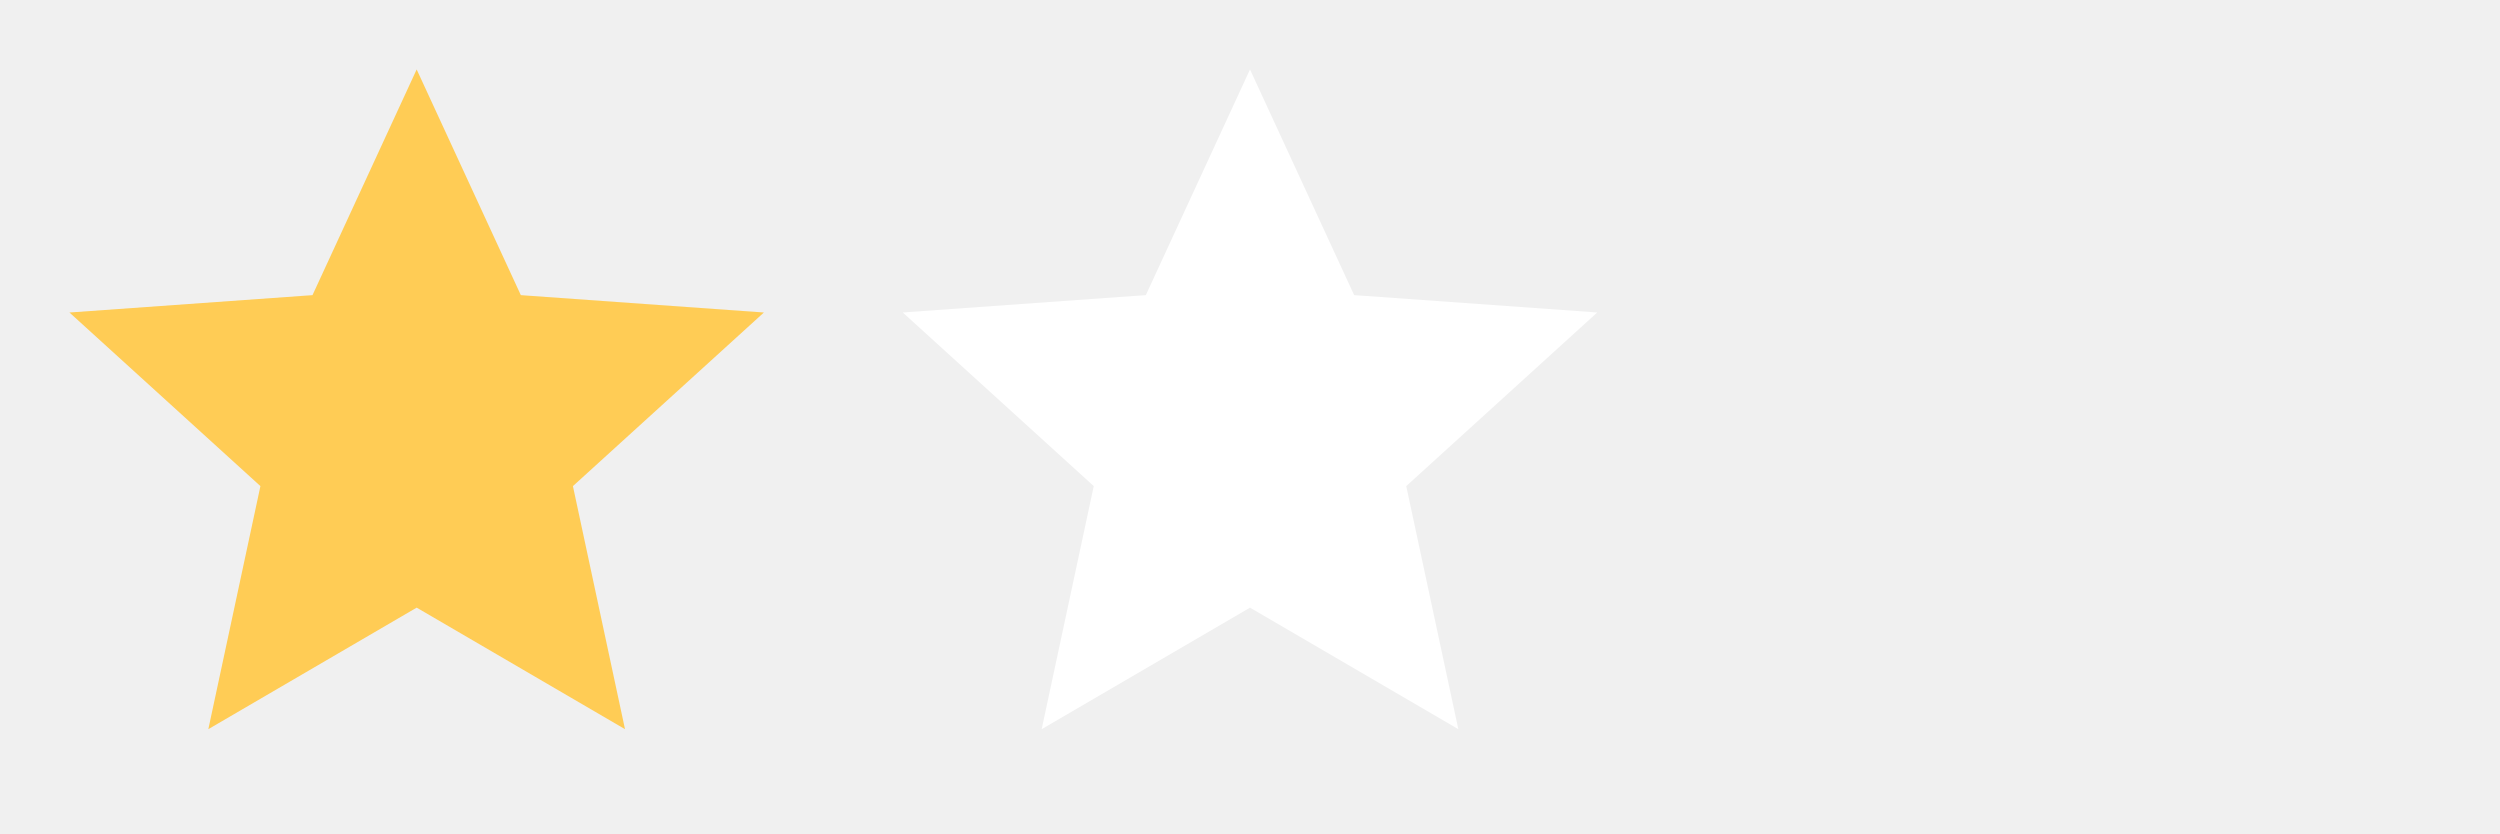
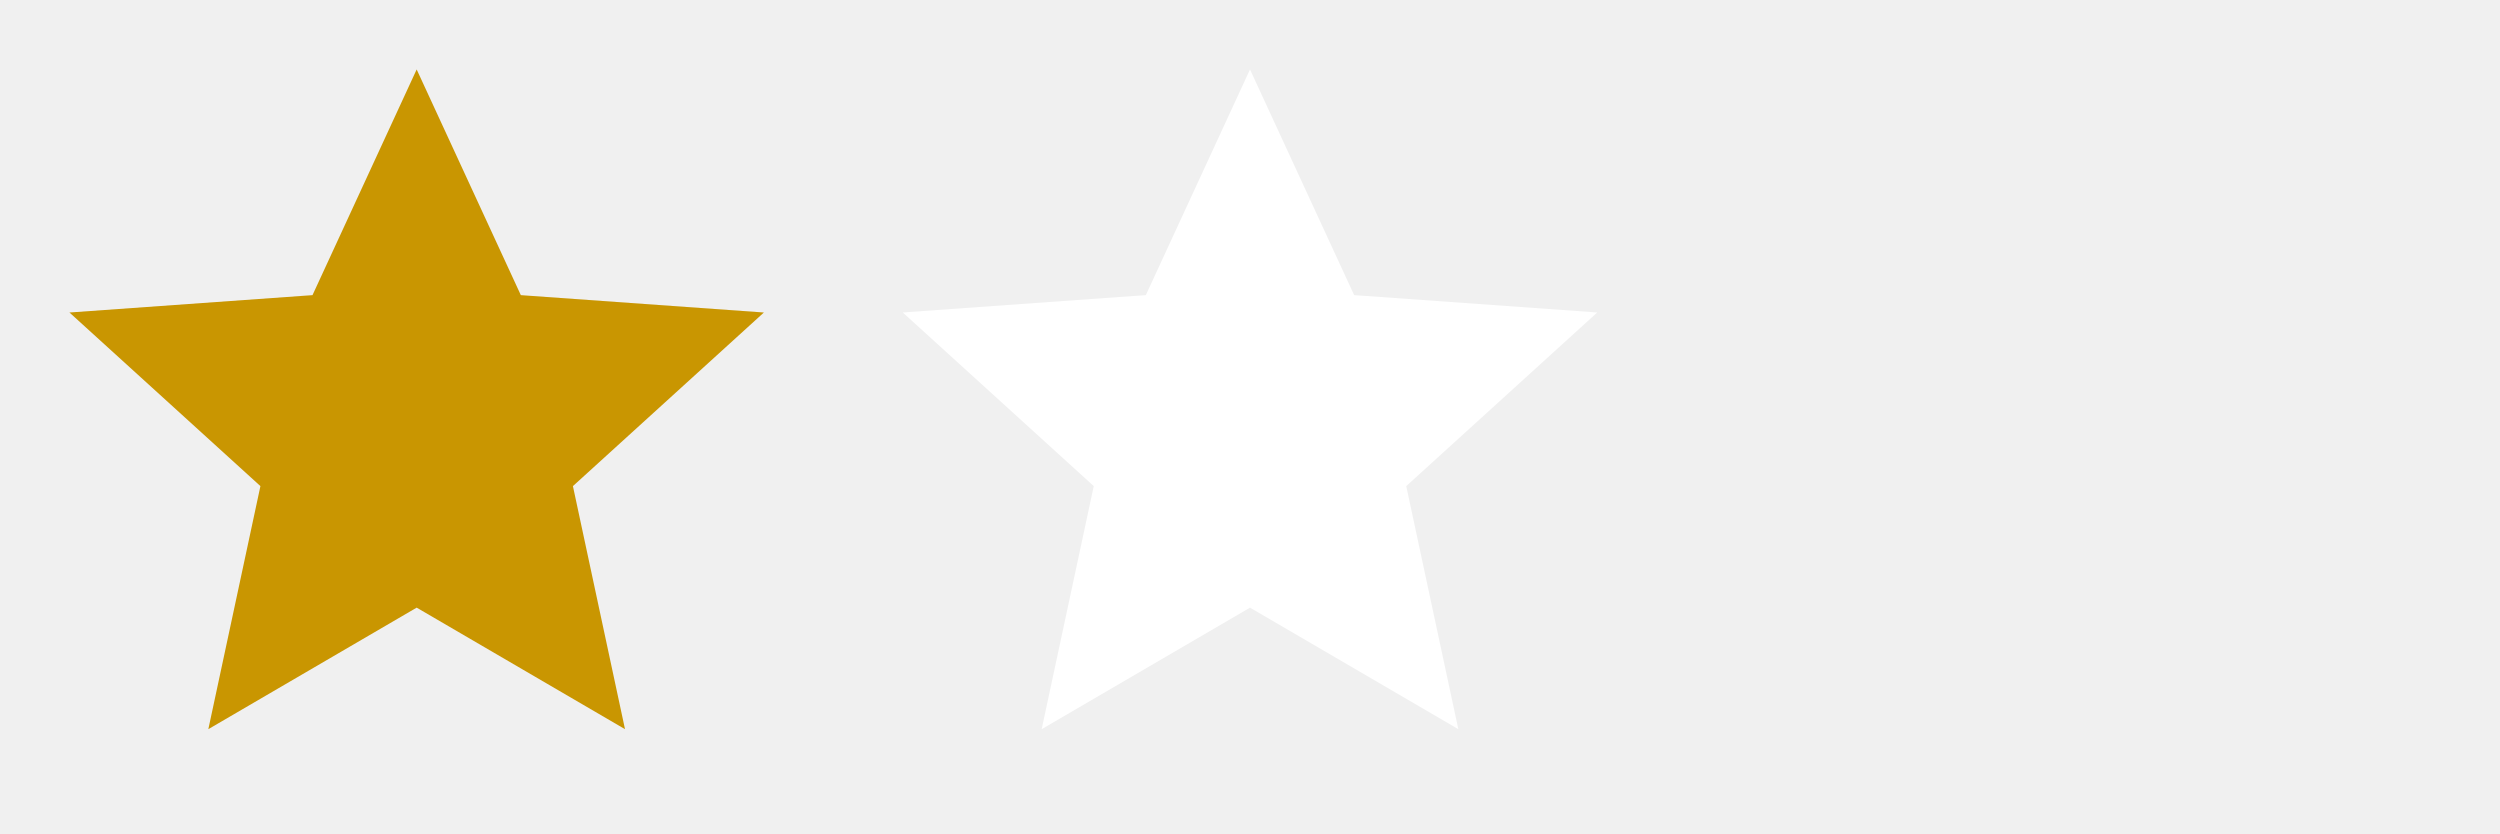
<svg xmlns="http://www.w3.org/2000/svg" width="144" height="48">
-   <path fill="#fc5" d="m24 4-6 13-14 1 11 10-3 14 12-7 12 7-3-14 11-10-14-1z" />
-   <path fill="#fff" d="m72 4-6 13-14 1 11 10-3 14 12-7 12 7-3-14 11-10-14-1z" />
+   <path fill="#c99601" d="m24 4-6 13-14 1 11 10-3 14 12-7 12 7-3-14 11-10-14-1z" />
+   <path fill="#ffffff" d="m72 4-6 13-14 1 11 10-3 14 12-7 12 7-3-14 11-10-14-1z" />
</svg>
